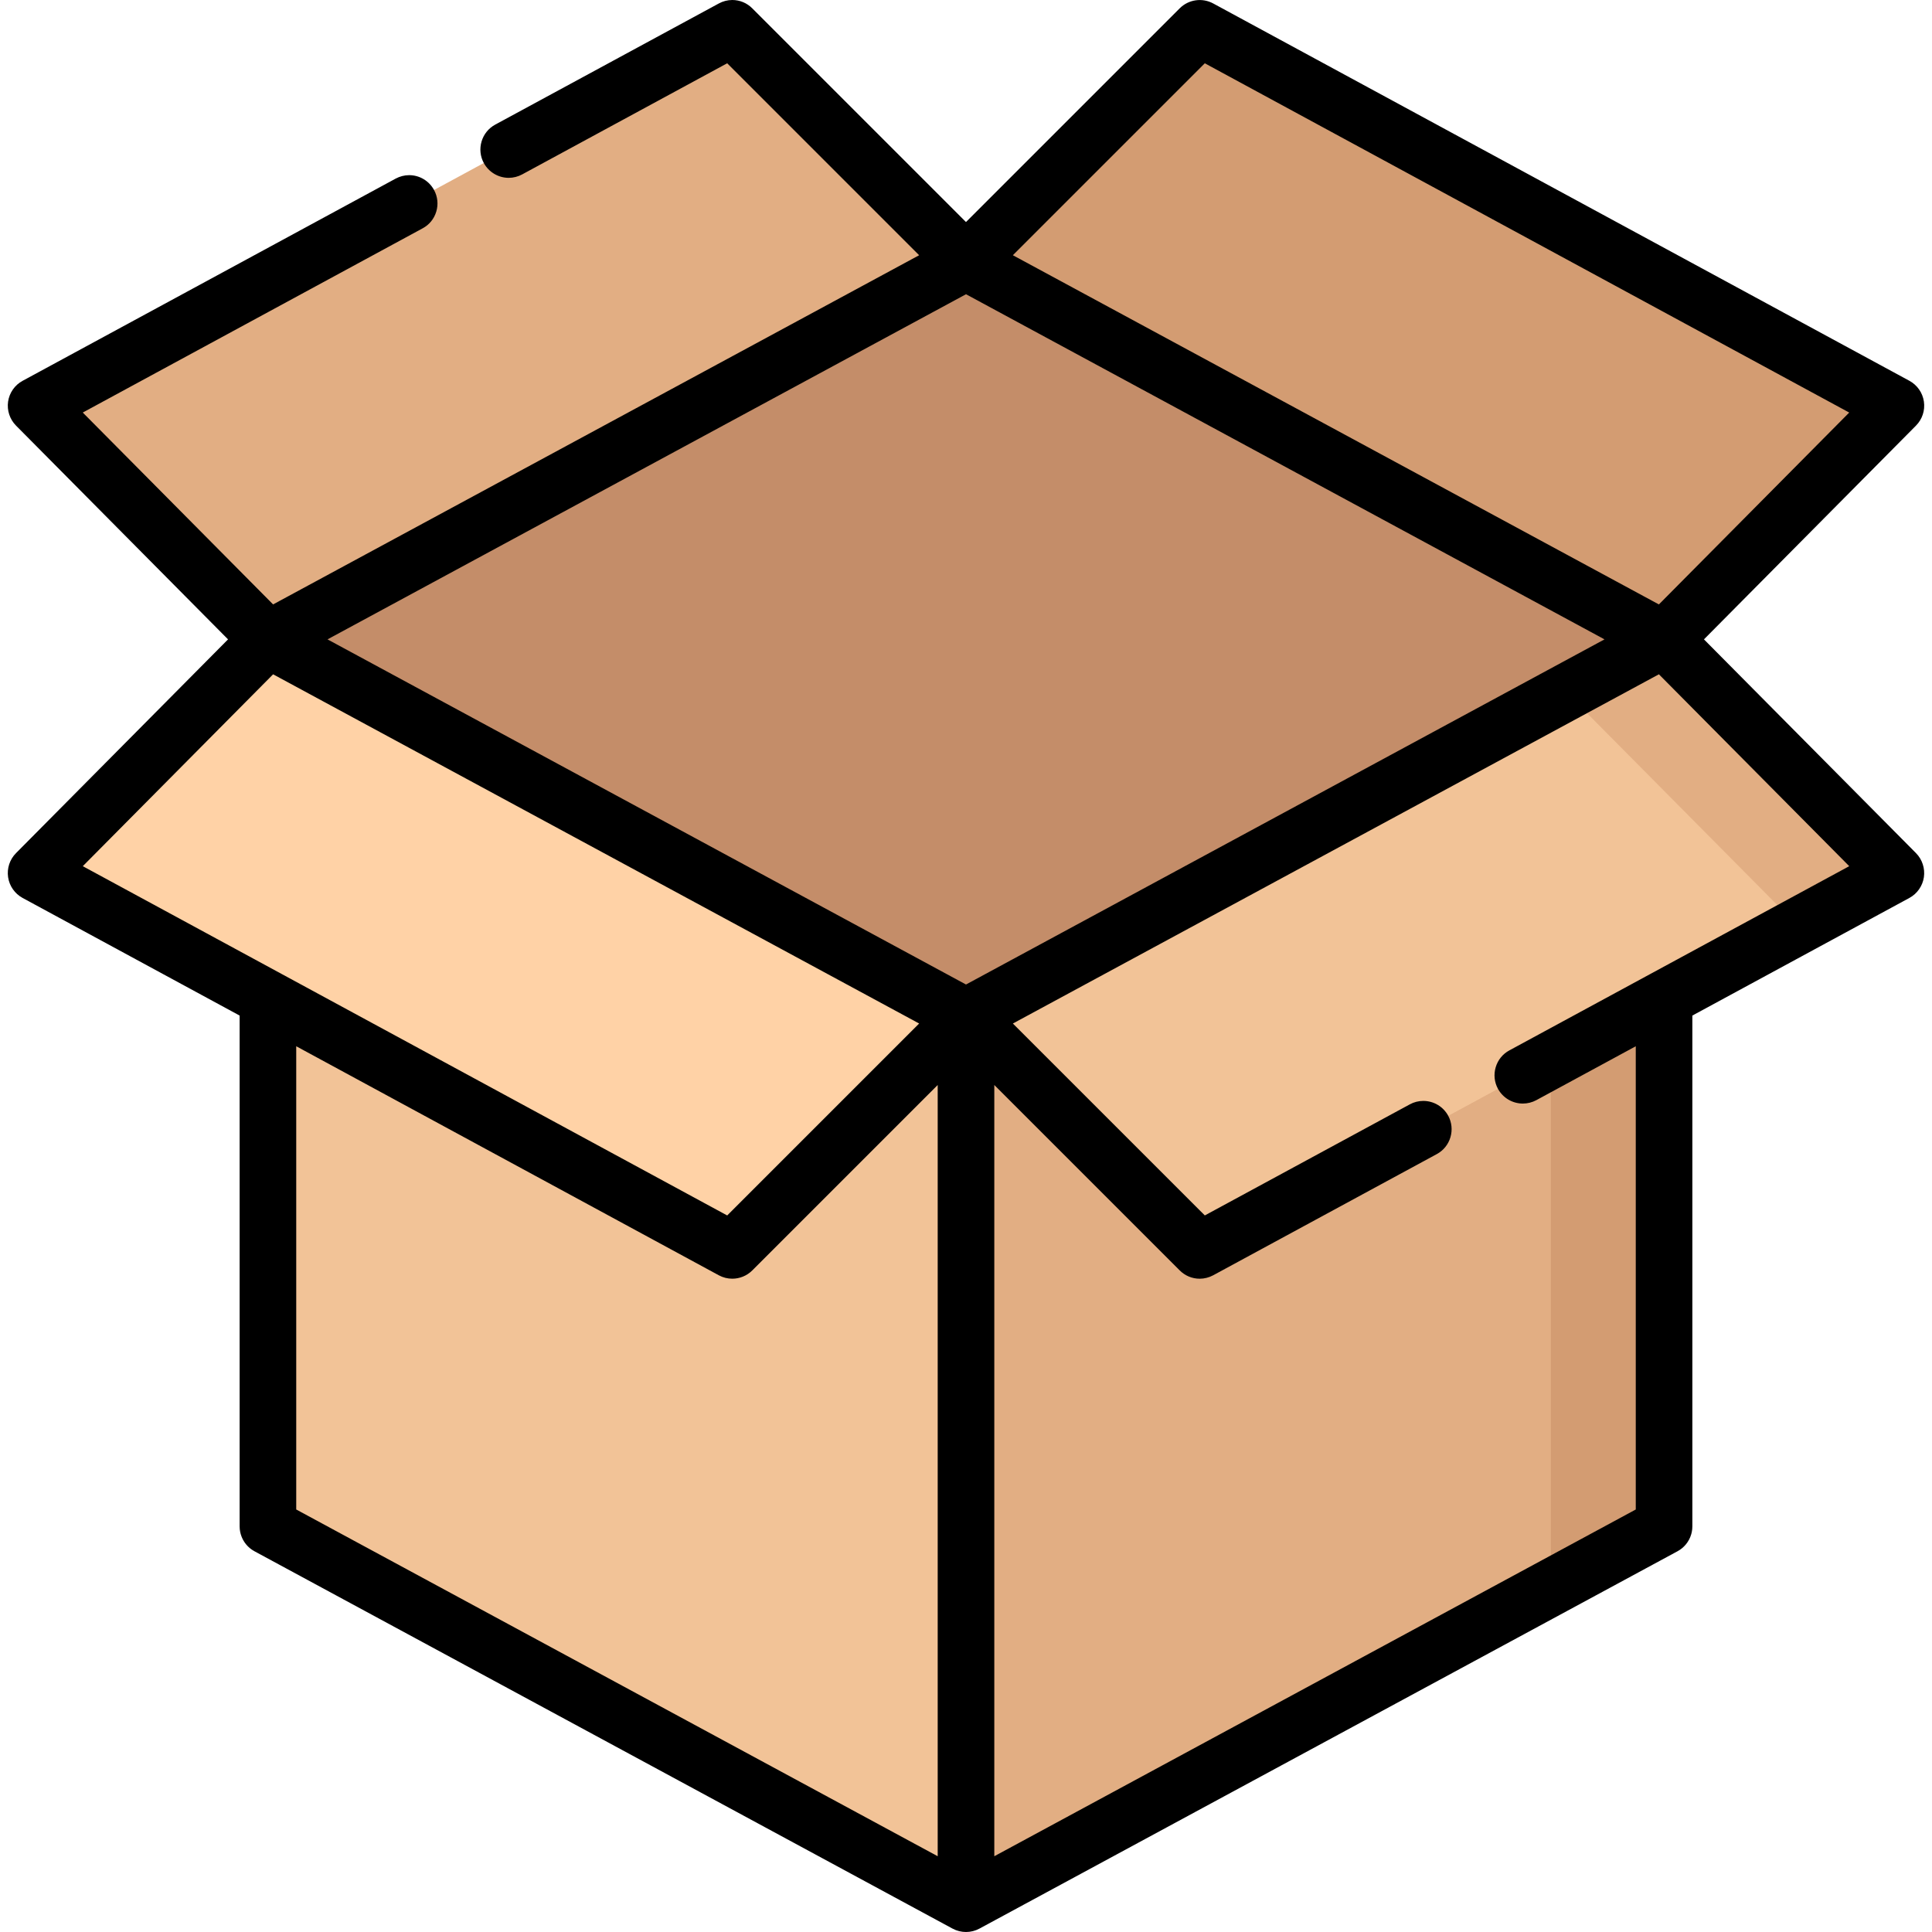
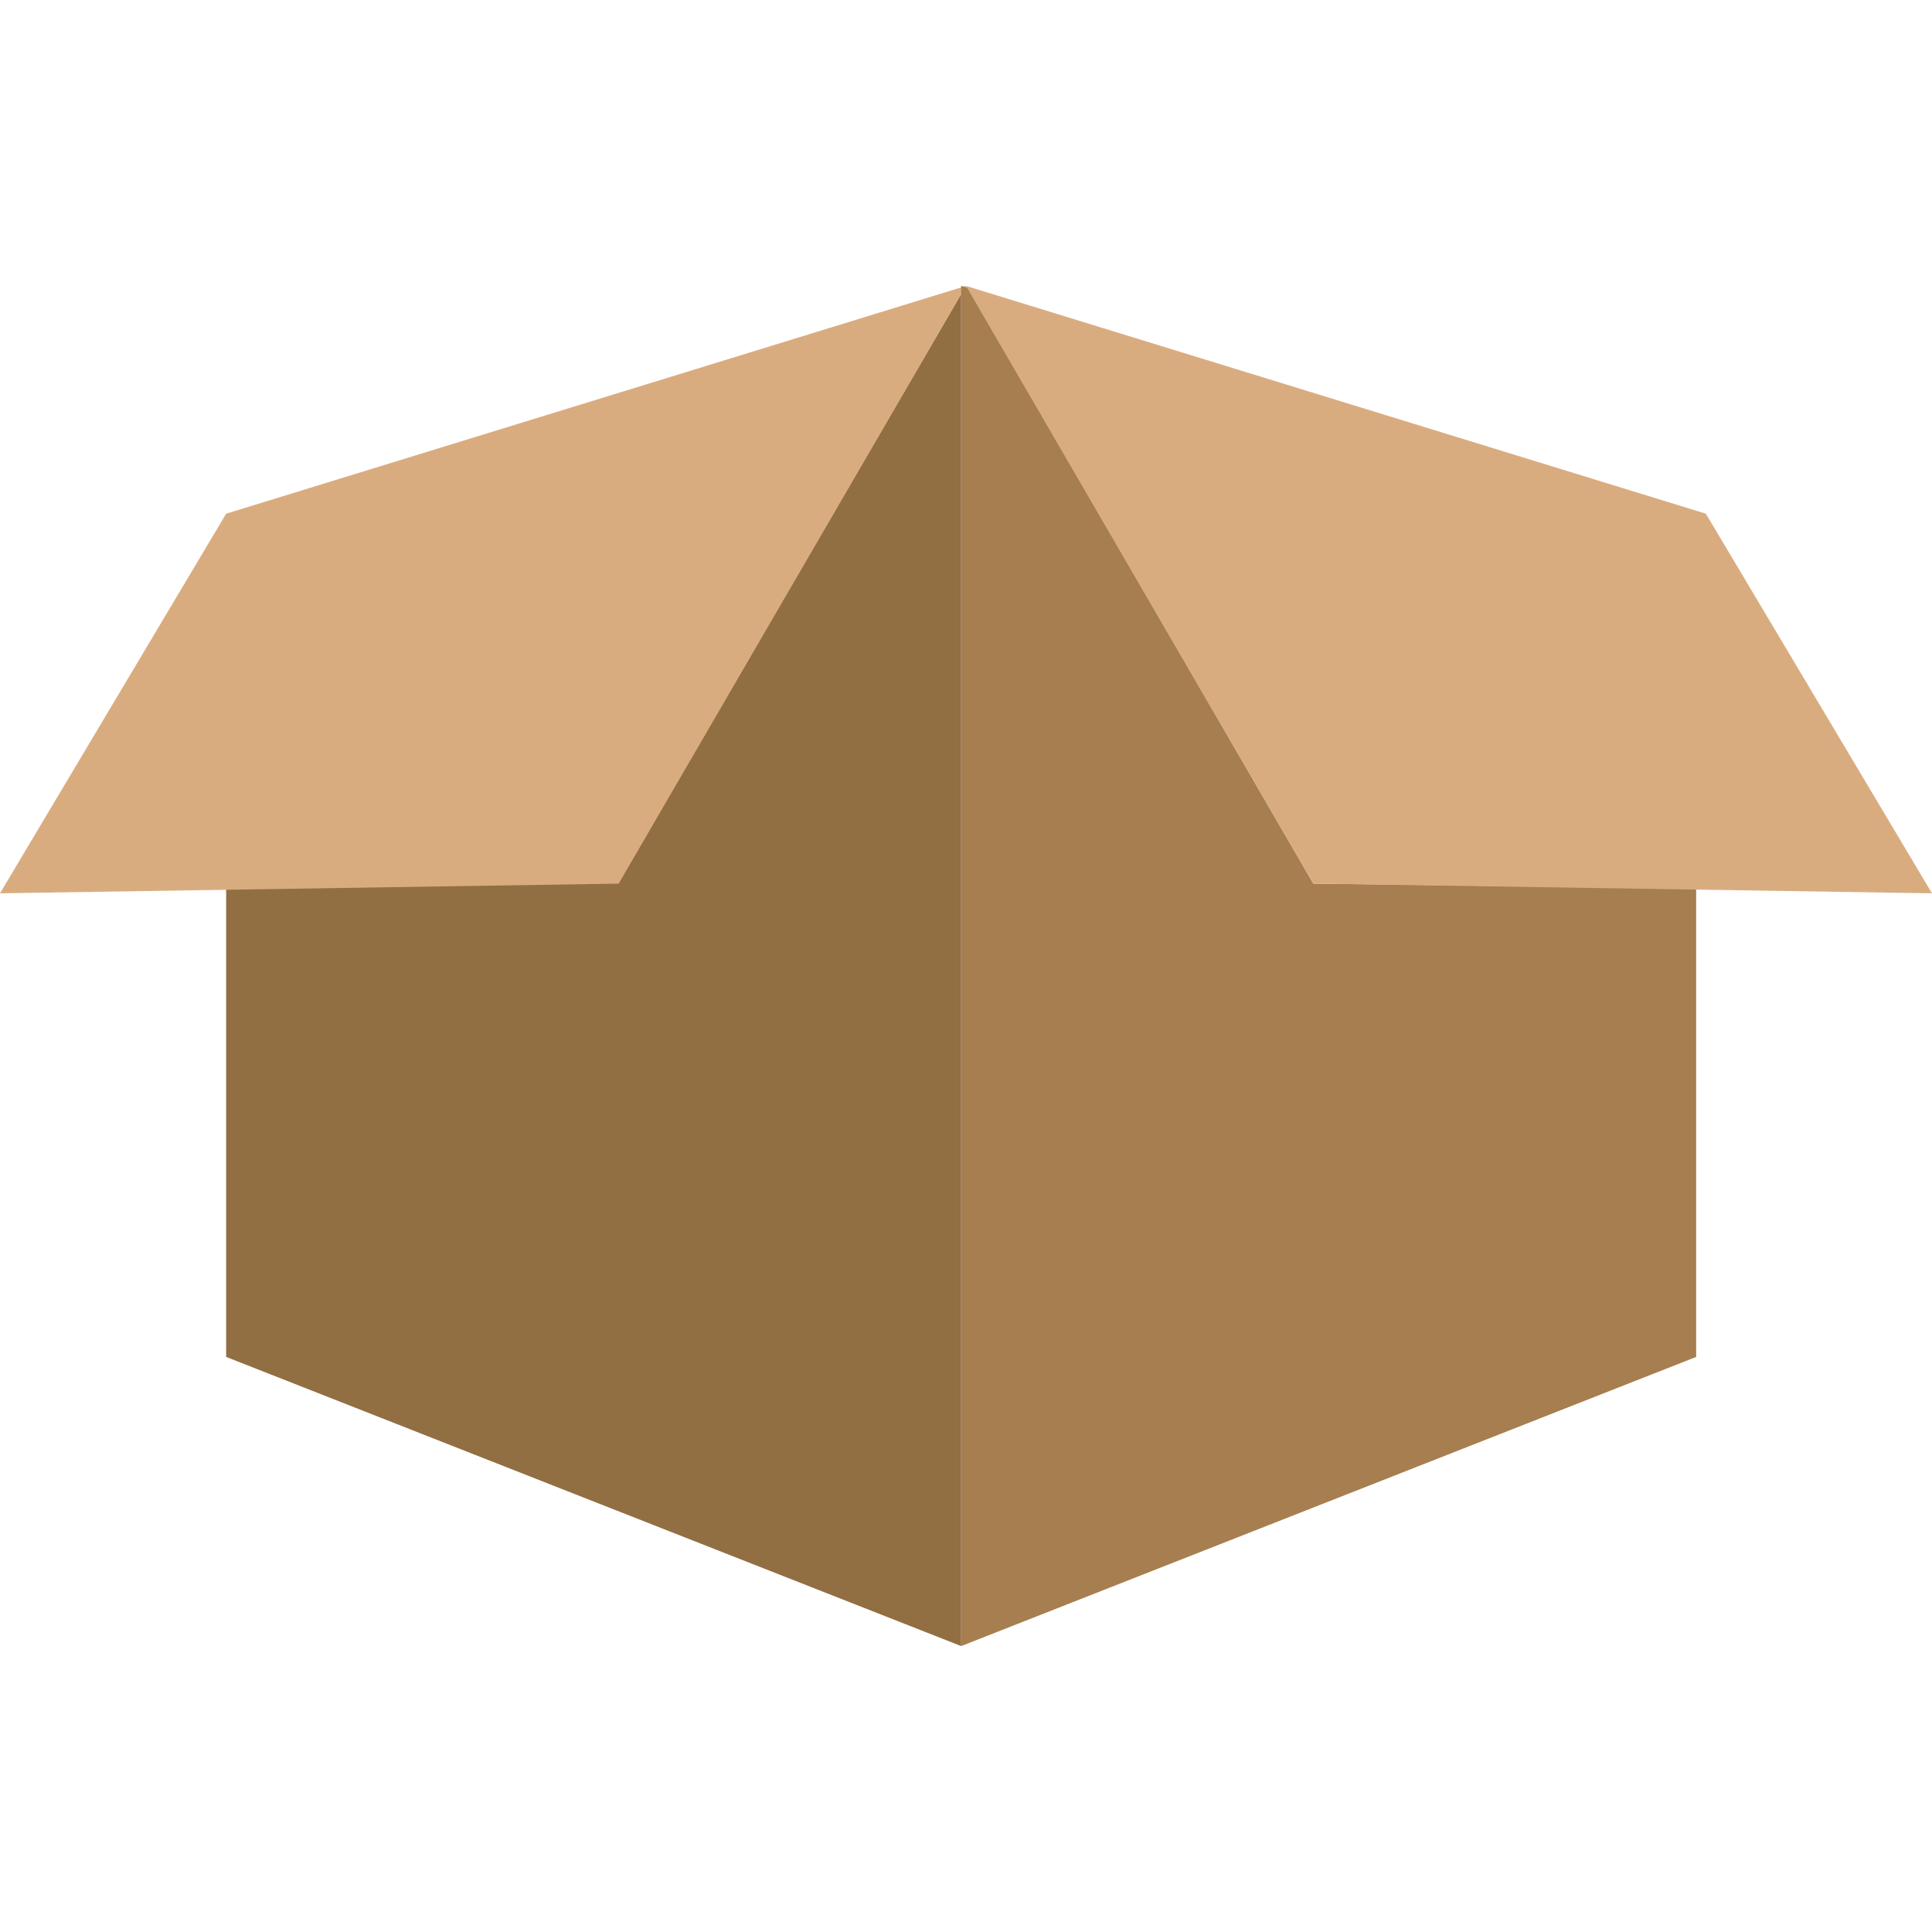
- <svg xmlns="http://www.w3.org/2000/svg" version="1.1" id="Capa_1" x="0px" y="0px" viewBox="0 0 512 512" style="enable-background:new 0 0 512 512;" xml:space="preserve">
-   <polygon style="fill:#E2AE83;" points="256,69.451 71.024,169.438 71.004,169.429 70.994,169.438 9.565,107.51 194.061,7.512 " />
-   <polygon style="fill:#D39C72;" points="502.435,107.51 441.006,169.438 440.996,169.429 440.976,169.438 256,69.451 317.939,7.512   " />
-   <polygon style="fill:#F2C397;" points="256,269.427 256,504.499 71.004,404.501 71.004,169.438 " />
-   <polygon style="fill:#E2AE83;" points="440.996,169.438 440.996,404.501 256,504.499 256,269.427 " />
-   <polygon style="fill:#D39C72;" points="410.994,185.653 410.994,420.719 440.996,404.501 440.996,169.438 " />
+ <svg xmlns="http://www.w3.org/2000/svg" version="1.1" id="Capa_1" x="0px" y="0px" viewBox="0 0 478.4 478.4" style="enable-background:new 0 0 478.4 478.4;" xml:space="preserve">
  <g>
-     <polygon style="fill:#F2C397;" points="441.006,169.438 502.435,231.367 440.996,264.667 317.939,331.366 256,269.427    440.976,169.438 440.996,169.449  " />
-     <polygon style="fill:#F2C397;" points="441.006,169.438 502.435,231.367 440.996,264.667 317.939,331.366 256,269.427    440.976,169.438 440.996,169.449  " />
+     <path style="fill:#926E43;" d="M238,72.8v334.8L56,336V220l97.2-1.6L238,72.8z M238,70.8L238,70.8L56,127.2L238,70.8z" />
+     <polygon style="fill:#D9AC80;" points="153.2,218.8 239.2,70.8 56,127.2 0,221.2  " />
+     <polygon style="fill:#A67E4F;" points="238,70.8 238,407.6 420,336 420,220 325.2,218.8 239.6,71.2  " />
+     <polygon style="fill:#D9AC80;" points="325.2,218.8 239.2,70.8 422.4,127.2 478.4,221.2  " />
  </g>
-   <polygon style="fill:#E2AE83;" points="415.067,183.443 476.524,245.411 502.435,231.367 441.006,169.438 440.996,169.449   440.976,169.438 " />
-   <polygon style="fill:#FFD2A6;" points="256,269.427 194.061,331.366 71.004,264.667 9.565,231.367 70.994,169.438 71.004,169.449   71.024,169.438 " />
-   <polygon style="fill:#C48D69;" points="440.976,169.438 256,269.427 71.024,169.438 256,69.451 " />
-   <path d="M451.566,169.439l56.193-56.649c1.663-1.678,2.439-4.04,2.095-6.376c-0.345-2.337-1.77-4.375-3.846-5.5L321.512,0.916  c-2.919-1.581-6.53-1.058-8.877,1.29l-56.639,56.639L199.361,2.21c-1.41-1.42-3.3-2.21-5.29-2.21c-1.25,0-2.48,0.319-3.58,0.92  l-59.259,32.108c-1.76,0.96-3.04,2.54-3.61,4.46c-0.57,1.92-0.36,3.95,0.59,5.71c1.32,2.42,3.85,3.931,6.6,3.931  c1.24,0,2.48-0.32,3.57-0.91l54.329-29.449l50.869,50.869L72.374,160.177l-50.439-50.85l90.068-48.818  c1.77-0.95,3.05-2.53,3.62-4.45c0.57-1.92,0.36-3.95-0.6-5.71c-1.31-2.42-3.84-3.93-6.59-3.93c-1.24,0-2.47,0.319-3.57,0.909  l-98.868,53.59c-2.07,1.109-3.51,3.17-3.85,5.5c-0.34,2.319,0.441,4.699,2.1,6.37l56.187,56.653L4.241,226.089  c-1.663,1.678-2.439,4.04-2.095,6.376c0.345,2.337,1.77,4.375,3.846,5.5l57.513,31.172v135.344  c-0.001,0.259,0.012,0.517,0.038,0.772c0.011,0.109,0.032,0.215,0.047,0.323c0.019,0.131,0.034,0.262,0.06,0.391  c0.032,0.163,0.076,0.321,0.118,0.48c0.02,0.073,0.035,0.147,0.057,0.22c0.049,0.161,0.108,0.318,0.167,0.476  c0.026,0.07,0.048,0.141,0.077,0.21c0.058,0.142,0.125,0.277,0.191,0.413c0.041,0.085,0.078,0.17,0.122,0.253  c0.06,0.112,0.127,0.219,0.191,0.327c0.062,0.103,0.121,0.207,0.187,0.308c0.055,0.083,0.117,0.162,0.176,0.243  c0.085,0.117,0.169,0.236,0.261,0.35c0.051,0.063,0.108,0.121,0.161,0.182c0.106,0.122,0.212,0.244,0.326,0.359  c0.059,0.059,0.124,0.113,0.185,0.172c0.114,0.107,0.226,0.215,0.347,0.315c0.117,0.097,0.241,0.185,0.363,0.274  c0.072,0.053,0.139,0.109,0.213,0.16c0.215,0.145,0.438,0.28,0.668,0.404l184.935,99.966c0.266,0.146,0.544,0.272,0.829,0.386  c0.062,0.024,0.125,0.046,0.188,0.068c0.208,0.077,0.419,0.145,0.636,0.202c0.078,0.021,0.155,0.042,0.233,0.06  c0.21,0.049,0.423,0.088,0.639,0.119c0.074,0.01,0.146,0.024,0.22,0.033c0.282,0.032,0.568,0.053,0.859,0.053  c0.291,0,0.577-0.021,0.859-0.053c0.074-0.009,0.147-0.023,0.221-0.033c0.216-0.031,0.429-0.07,0.638-0.119  c0.078-0.018,0.156-0.039,0.233-0.06c0.216-0.058,0.428-0.125,0.635-0.202c0.063-0.022,0.126-0.044,0.188-0.068  c0.284-0.114,0.562-0.24,0.828-0.386l184.935-99.966c0.23-0.124,0.453-0.259,0.668-0.404c0.074-0.051,0.142-0.108,0.213-0.16  c0.123-0.09,0.247-0.178,0.363-0.274c0.121-0.1,0.233-0.208,0.347-0.315c0.061-0.059,0.126-0.112,0.185-0.172  c0.114-0.115,0.22-0.237,0.326-0.359c0.053-0.061,0.11-0.119,0.161-0.182c0.092-0.113,0.176-0.232,0.261-0.35  c0.059-0.081,0.121-0.16,0.176-0.243c0.066-0.101,0.125-0.204,0.187-0.308c0.065-0.108,0.132-0.215,0.191-0.327  c0.044-0.083,0.081-0.168,0.122-0.253c0.066-0.136,0.133-0.271,0.191-0.413c0.029-0.069,0.051-0.14,0.077-0.21  c0.059-0.157,0.118-0.314,0.167-0.476c0.022-0.072,0.037-0.146,0.057-0.22c0.042-0.159,0.086-0.317,0.118-0.48  c0.026-0.129,0.041-0.26,0.06-0.391c0.015-0.108,0.037-0.214,0.047-0.323c0.026-0.256,0.039-0.514,0.038-0.772V269.137l57.51-31.171  c2.07-1.12,3.51-3.18,3.85-5.5c0.34-2.33-0.44-4.71-2.09-6.38L451.566,169.439z M319.284,16.771l170.777,92.561l-50.438,50.848  L268.419,67.636L319.284,16.771z M256.004,77.975l169.207,91.464L256,260.905L86.793,169.441L256.004,77.975z M72.377,178.699  l171.205,92.544l-50.866,50.865L74.61,258.095c-0.021-0.012-0.042-0.023-0.063-0.034l-52.608-28.514L72.377,178.699z   M190.488,337.962c1.125,0.609,2.353,0.906,3.571,0.906c1.943,0,3.863-0.754,5.306-2.196l49.135-49.135v204.384L78.504,400.03  V277.267L190.488,337.962z M437.483,258.046c-0.041,0.021-0.081,0.043-0.121,0.065l-37.365,20.253c-1.77,0.95-3.05,2.54-3.62,4.46  c-0.57,1.921-0.36,3.95,0.59,5.711c1.32,2.42,3.85,3.92,6.6,3.92c1.24,0,2.48-0.311,3.57-0.9l26.358-14.287v122.764L263.5,491.922  V287.534l49.139,49.139c1.421,1.42,3.3,2.2,5.3,2.2c1.24,0,2.47-0.32,3.57-0.91l59.259-32.119c1.76-0.95,3.04-2.54,3.61-4.46  c0.57-1.92,0.36-3.94-0.59-5.7c-1.32-2.43-3.85-3.93-6.61-3.93c-1.23,0-2.47,0.31-3.56,0.91l-54.329,29.438l-50.869-50.858  l171.207-92.549l50.439,50.85L437.483,258.046z" />
  <g>
</g>
  <g>
</g>
  <g>
</g>
  <g>
</g>
  <g>
</g>
  <g>
</g>
  <g>
</g>
  <g>
</g>
  <g>
</g>
  <g>
</g>
  <g>
</g>
  <g>
</g>
  <g>
</g>
  <g>
</g>
  <g>
</g>
</svg>
